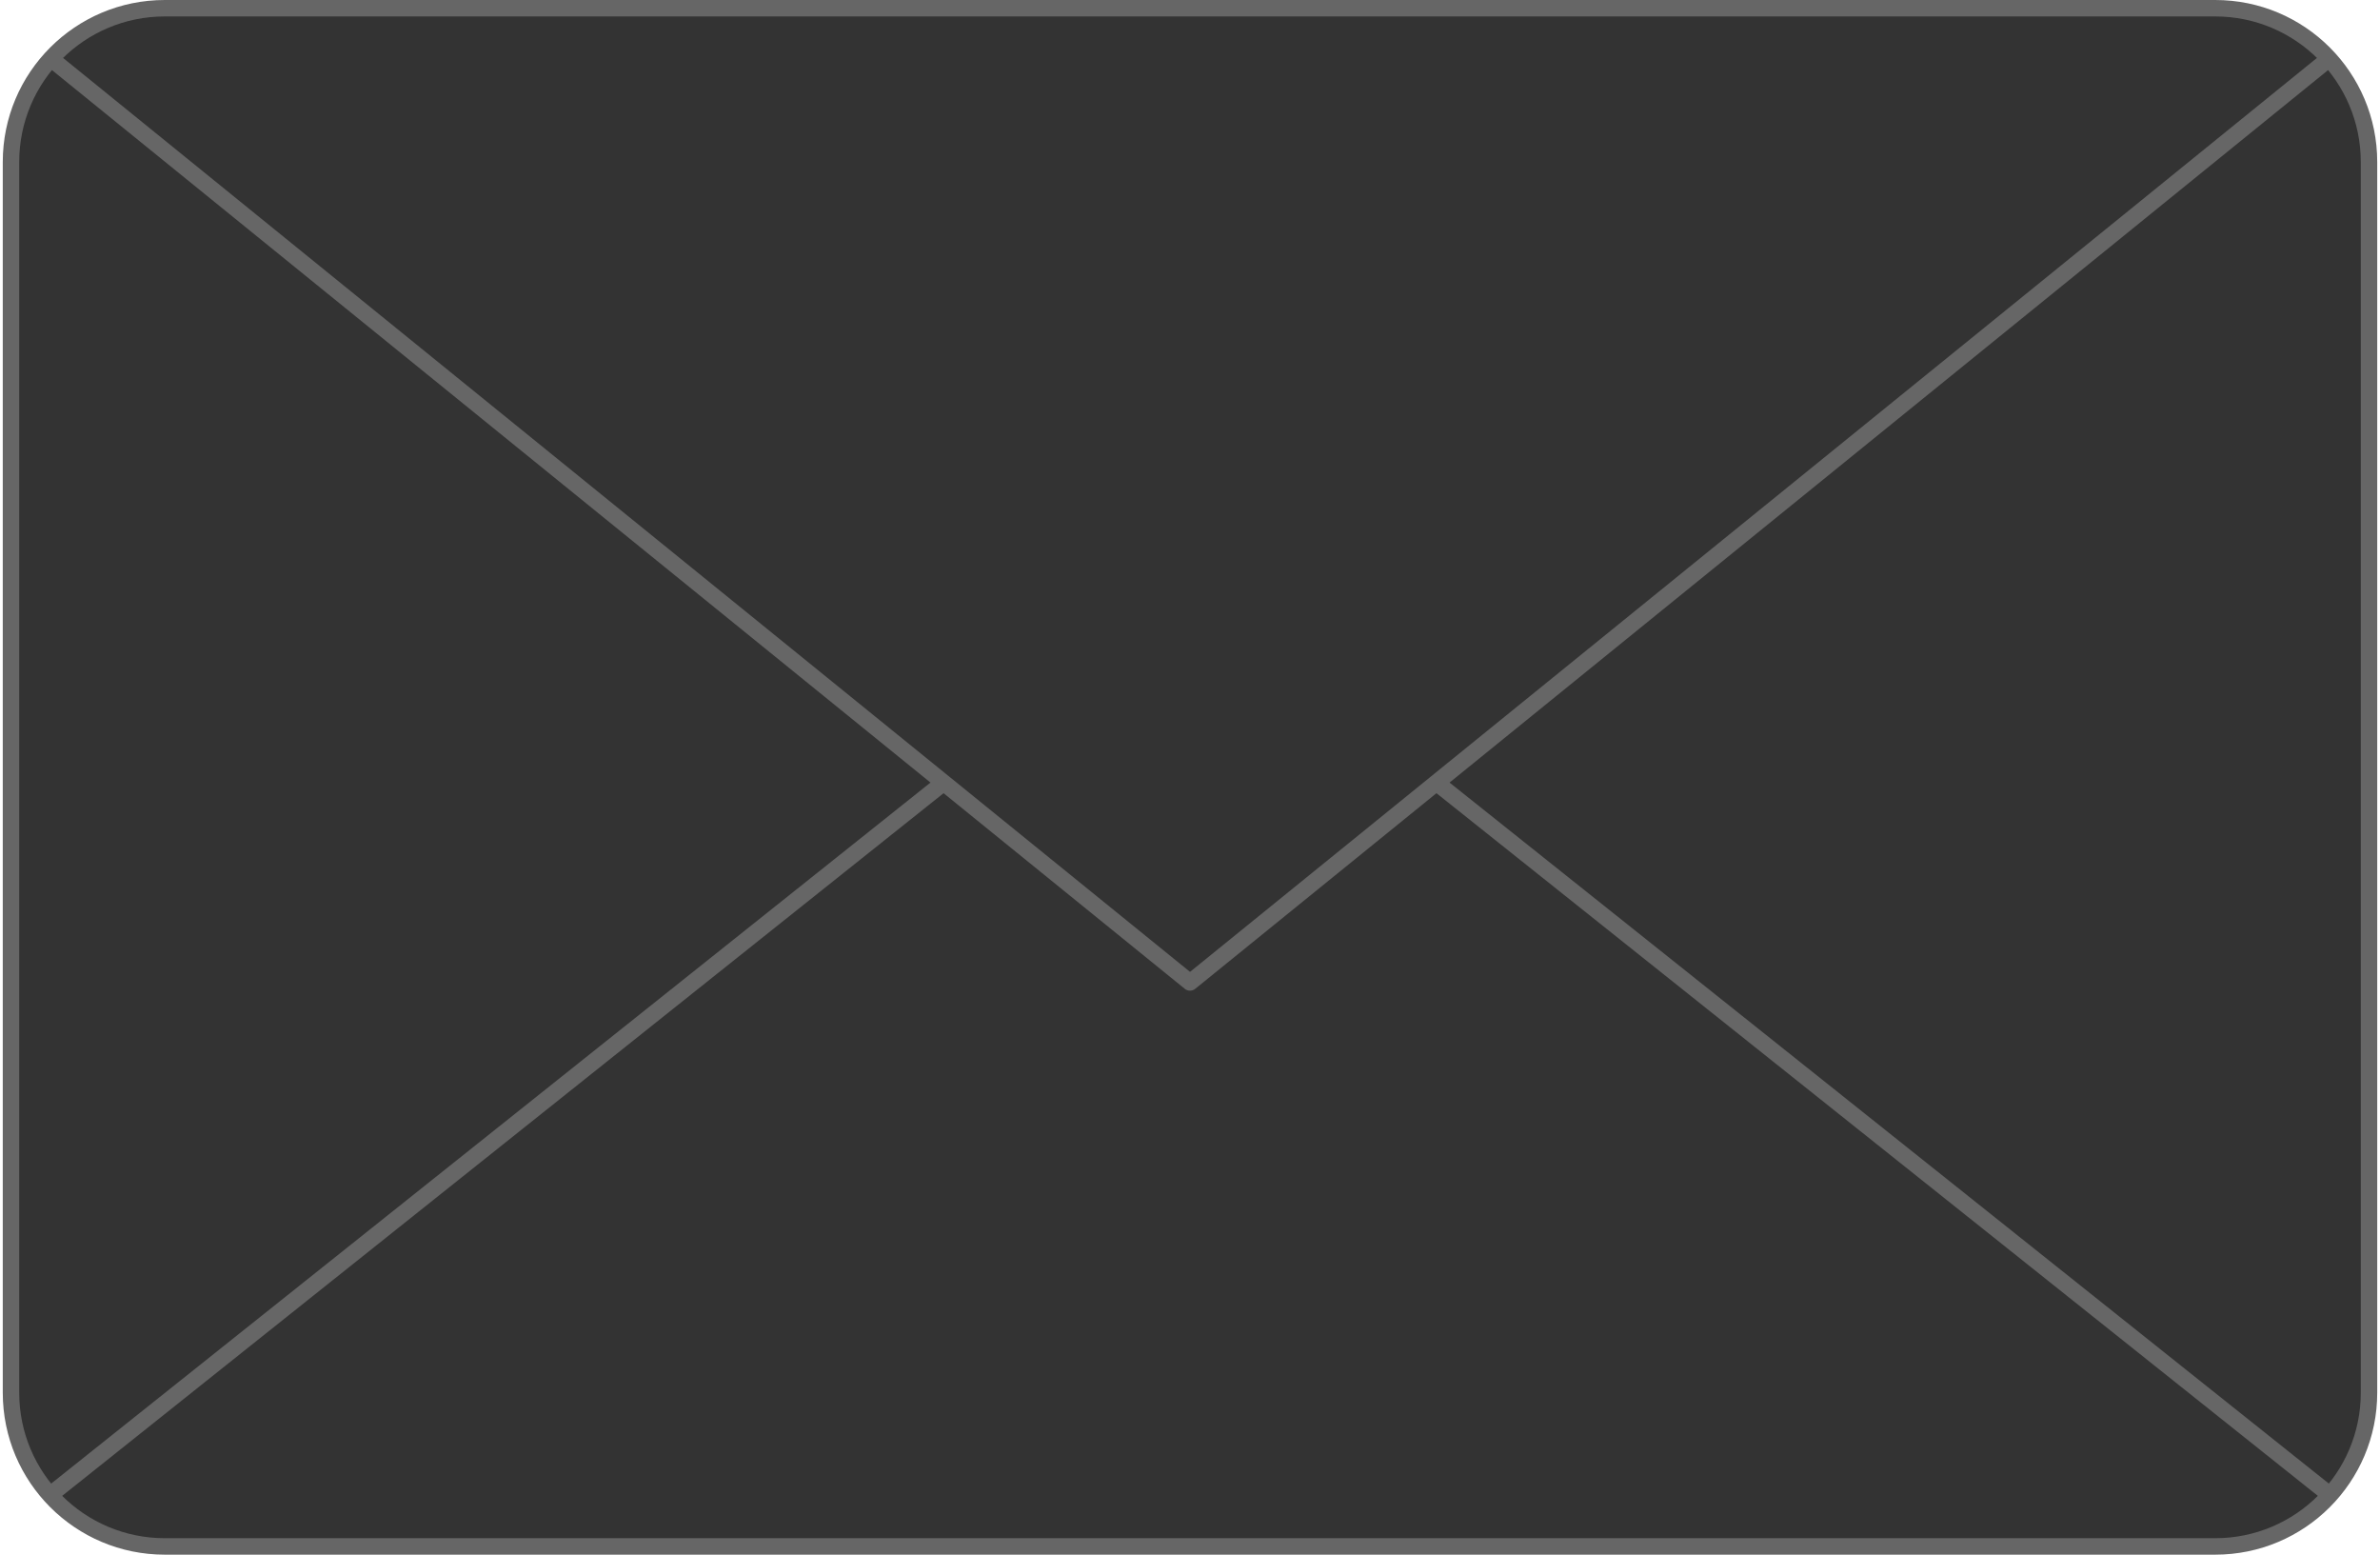
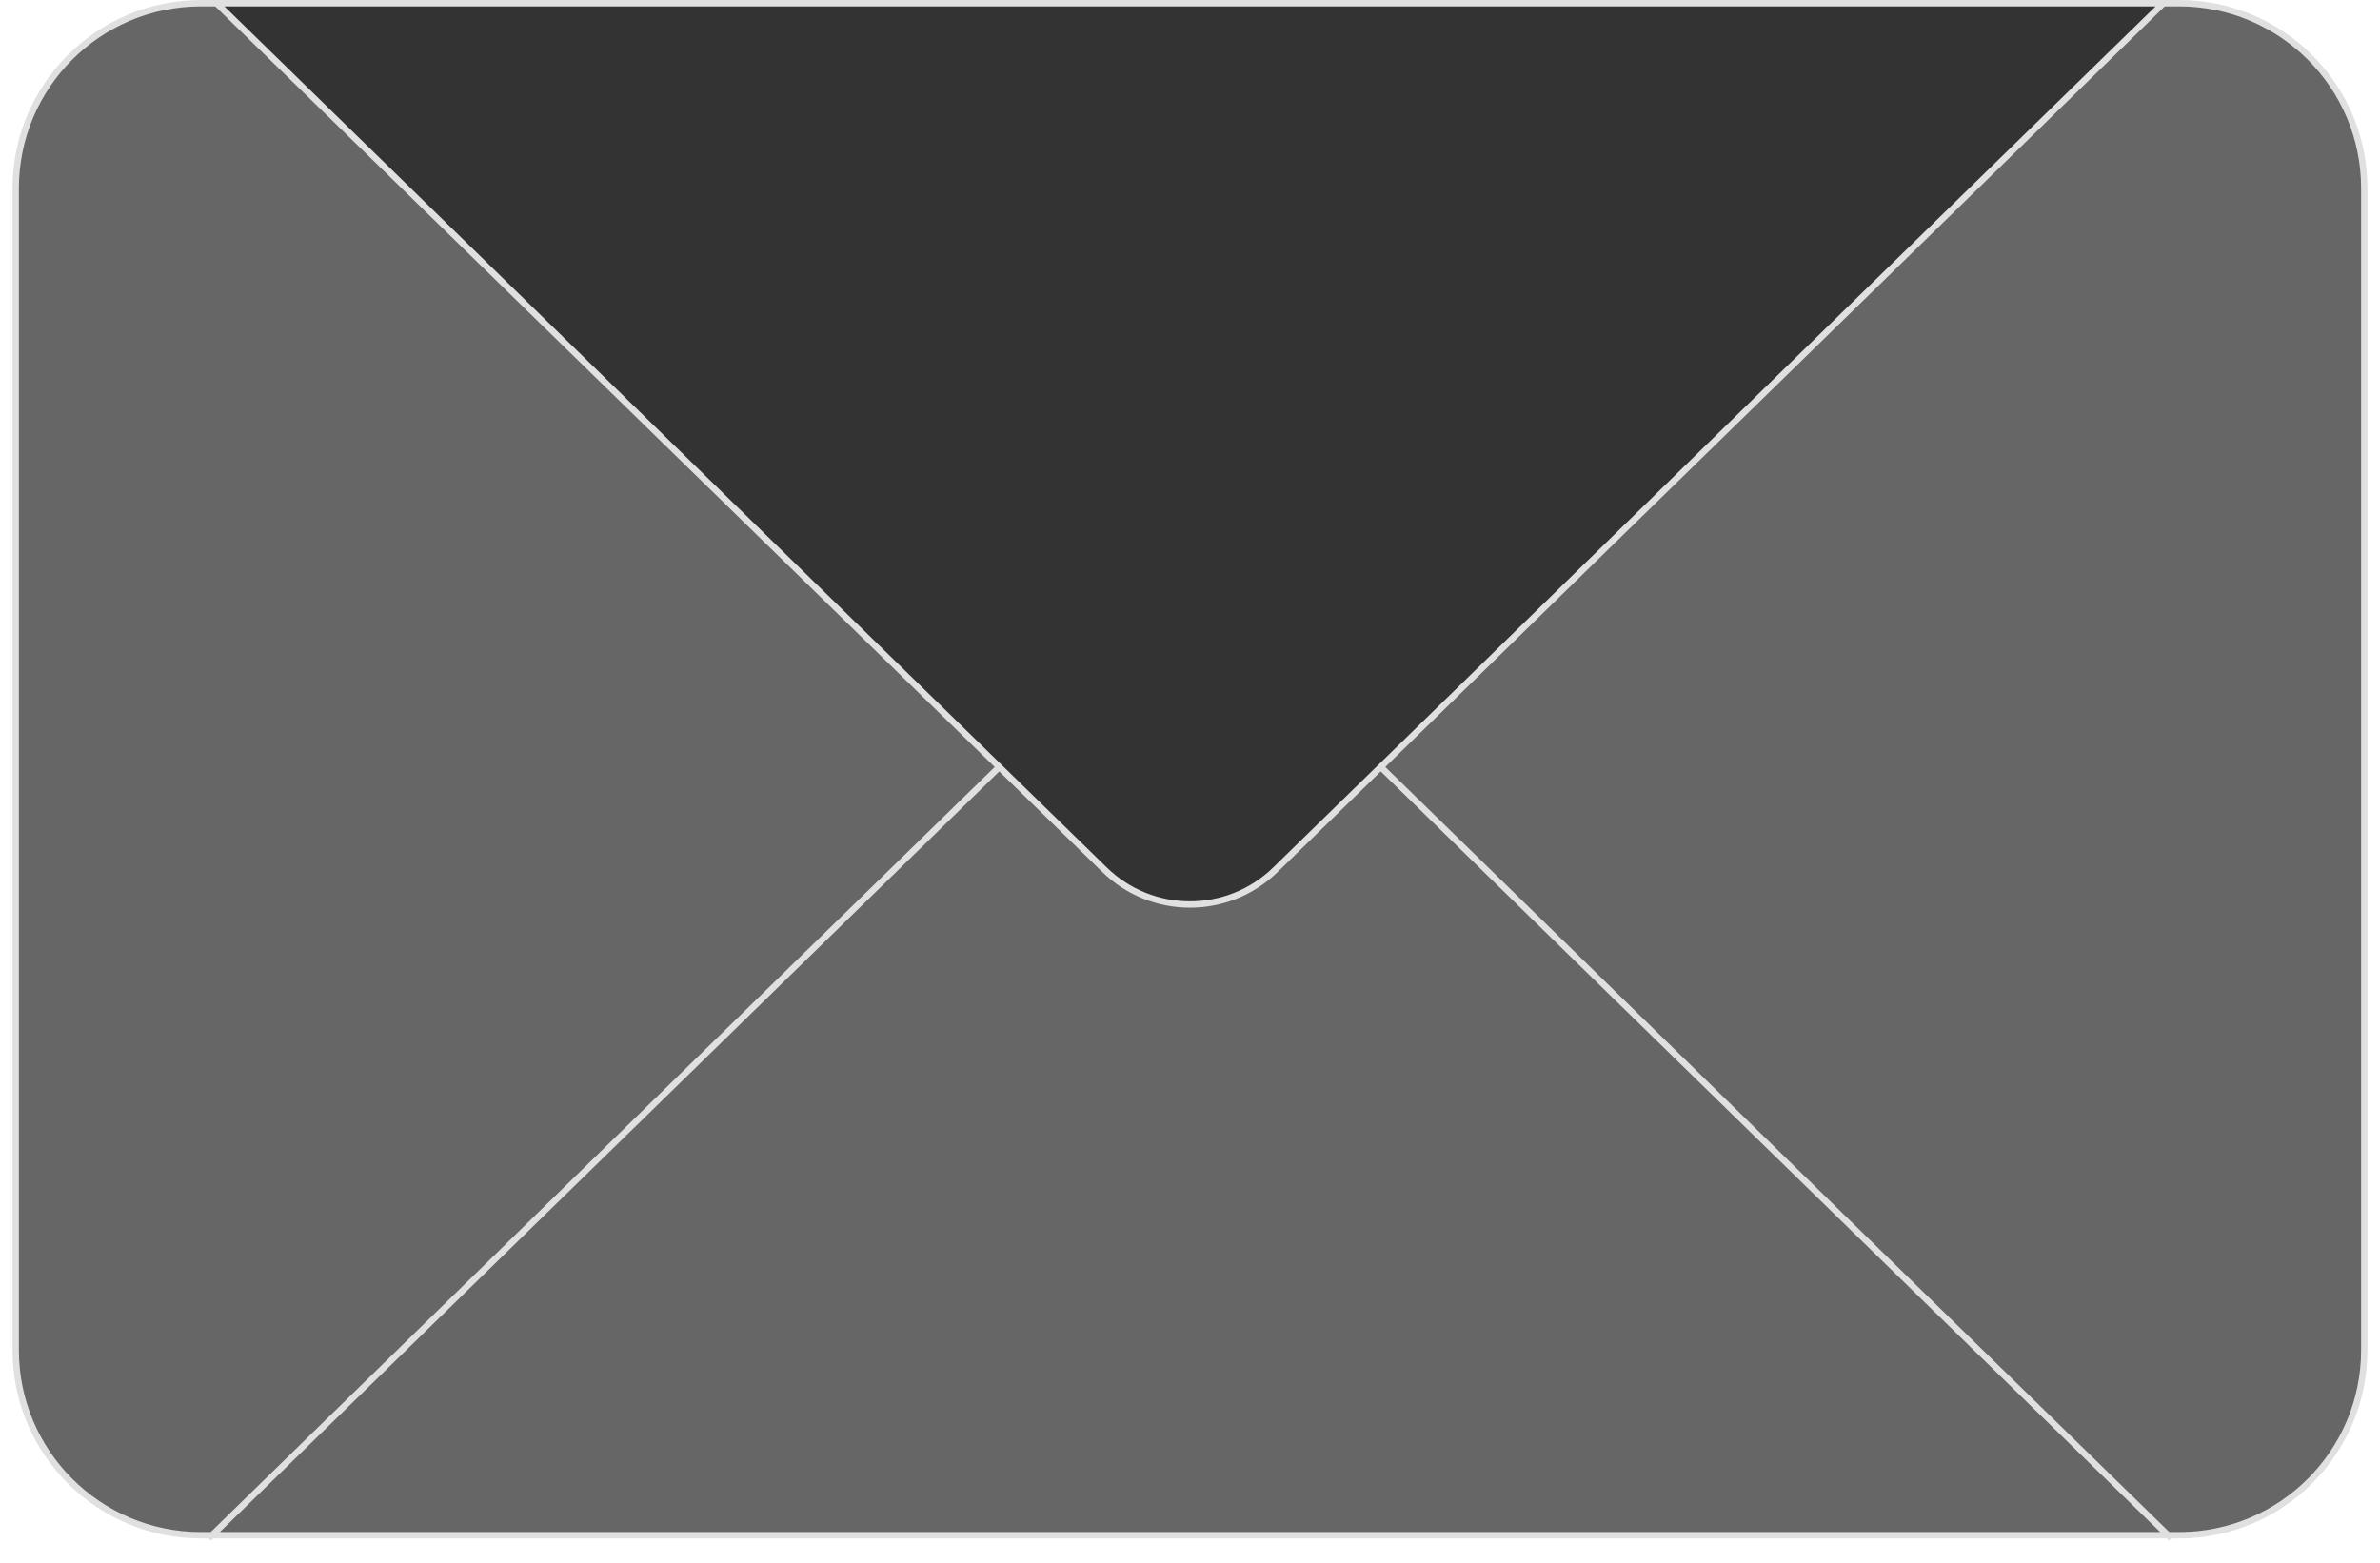
- <svg xmlns="http://www.w3.org/2000/svg" width="98" height="64" viewBox="0 0 98 64" fill="none">
-   <path d="M91.215 0.339H6.785C3.288 0.339 0.453 3.174 0.453 6.671V57.329C0.453 60.826 3.288 63.661 6.785 63.661H91.215C94.712 63.661 97.547 60.826 97.547 57.329V6.671C97.547 3.174 94.712 0.339 91.215 0.339Z" fill="#333333" />
-   <path fill-rule="evenodd" clip-rule="evenodd" d="M6.785 0.677C3.475 0.677 0.791 3.361 0.791 6.671V57.329C0.791 60.639 3.475 63.322 6.785 63.322H91.215C94.525 63.322 97.209 60.639 97.209 57.329V6.671C97.209 3.361 94.525 0.677 91.215 0.677H6.785ZM0.114 6.671C0.114 2.986 3.101 -0 6.785 -0H91.215C94.899 -0 97.886 2.986 97.886 6.671V57.329C97.886 61.013 94.899 64 91.215 64H6.785C3.101 64 0.114 61.013 0.114 57.329V6.671Z" fill="#666666" />
-   <path d="M95.778 2.518L49.001 40.444L2.224 2.518" fill="#333333" />
-   <path fill-rule="evenodd" clip-rule="evenodd" d="M1.96 2.305C2.078 2.16 2.291 2.137 2.437 2.255L49.001 40.008L95.564 2.255C95.71 2.137 95.923 2.16 96.041 2.305C96.158 2.45 96.136 2.663 95.991 2.781L49.214 40.707C49.09 40.807 48.911 40.807 48.787 40.707L2.01 2.781C1.865 2.663 1.843 2.45 1.96 2.305Z" fill="#666666" />
-   <path fill-rule="evenodd" clip-rule="evenodd" d="M39.052 32.061C39.169 32.207 39.145 32.42 38.998 32.537L2.435 61.679C2.288 61.795 2.075 61.772 1.959 61.625C1.842 61.479 1.866 61.266 2.012 61.149L38.576 32.007C38.722 31.891 38.935 31.915 39.052 32.061Z" fill="#666666" />
-   <path fill-rule="evenodd" clip-rule="evenodd" d="M58.95 32.061C59.066 31.915 59.279 31.891 59.425 32.007L95.989 61.149C96.135 61.266 96.16 61.479 96.043 61.625C95.926 61.772 95.713 61.795 95.567 61.679L59.003 32.537C58.857 32.42 58.833 32.207 58.95 32.061Z" fill="#666666" />
+ <svg xmlns="http://www.w3.org/2000/svg" width="99" height="65" viewBox="0 0 99 65" fill="none">
+   <rect x="0.653" y="0.133" width="97.694" height="63.735" rx="7.704" fill="#666666" stroke="#E0E0E0" stroke-width="0.265" />
+   <path d="M90.316 64L53.149 27.725C51.12 25.744 47.88 25.744 45.851 27.725L8.684 64" stroke="#E0E0E0" stroke-width="0.265" />
+   <path d="M45.943 36.18L9.009 0.133H89.99L53.056 36.18C51.078 38.111 47.921 38.111 45.943 36.18Z" fill="#333333" stroke="#E0E0E0" stroke-width="0.265" />
</svg>
